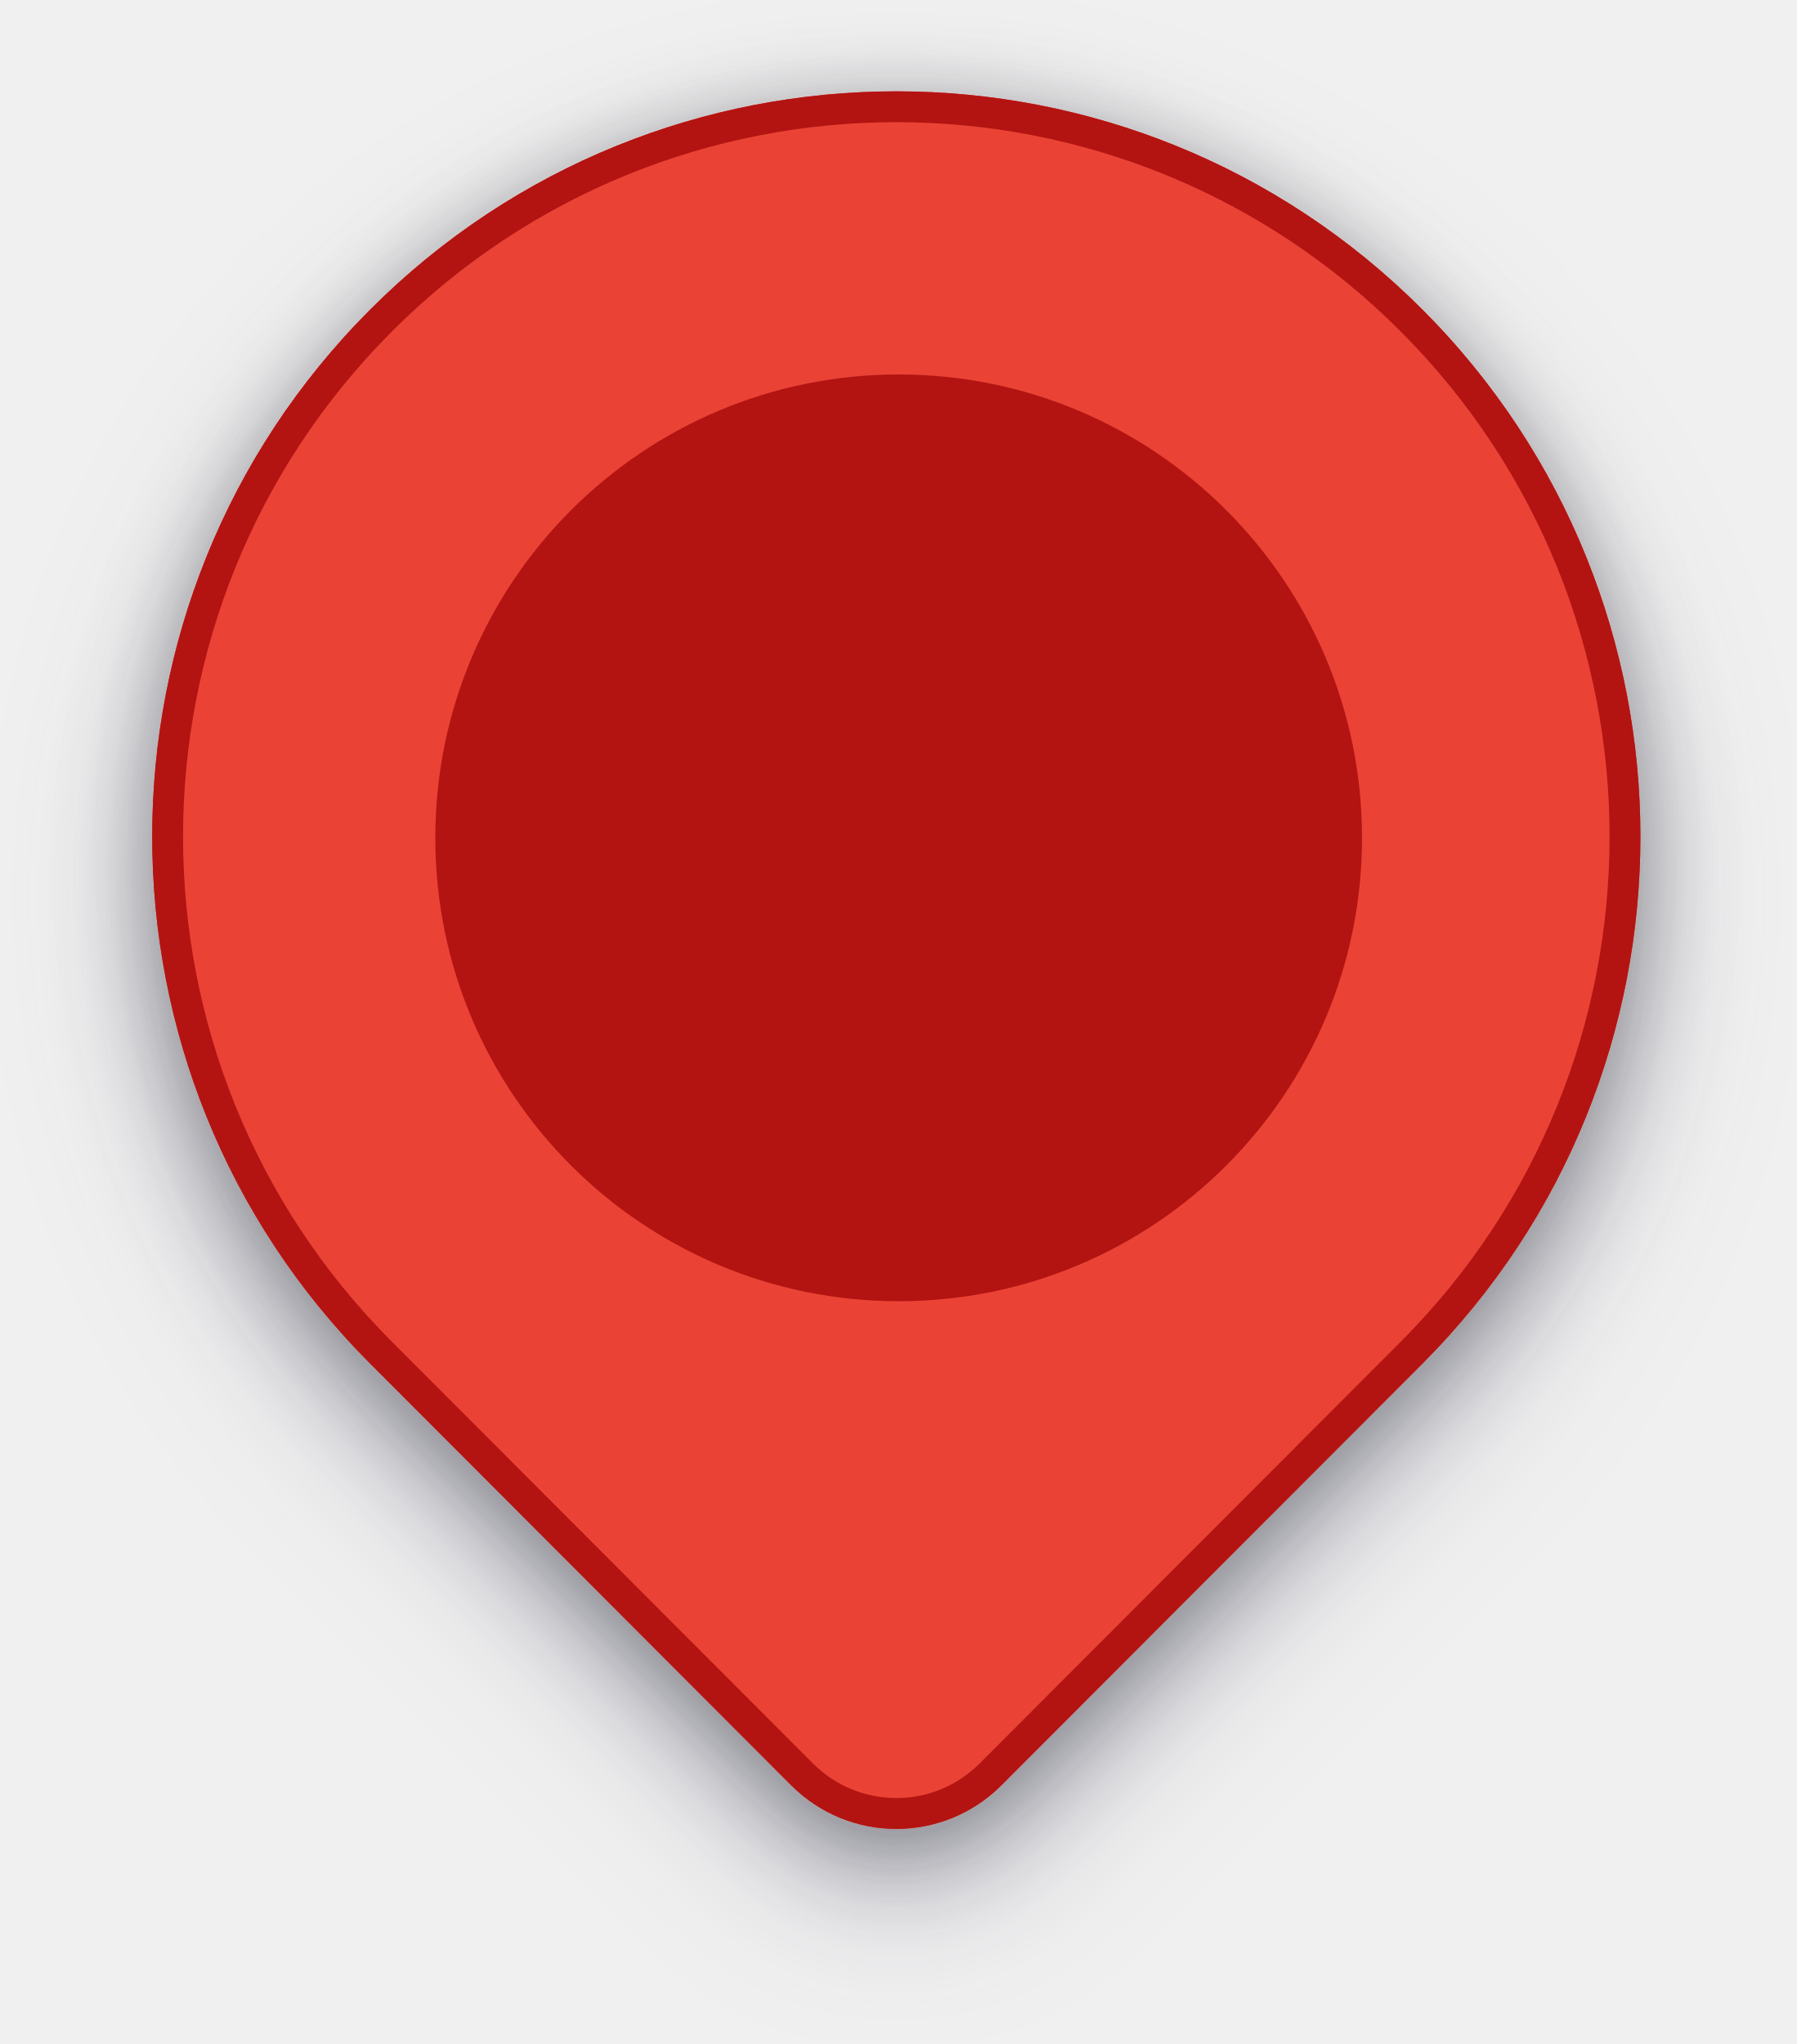
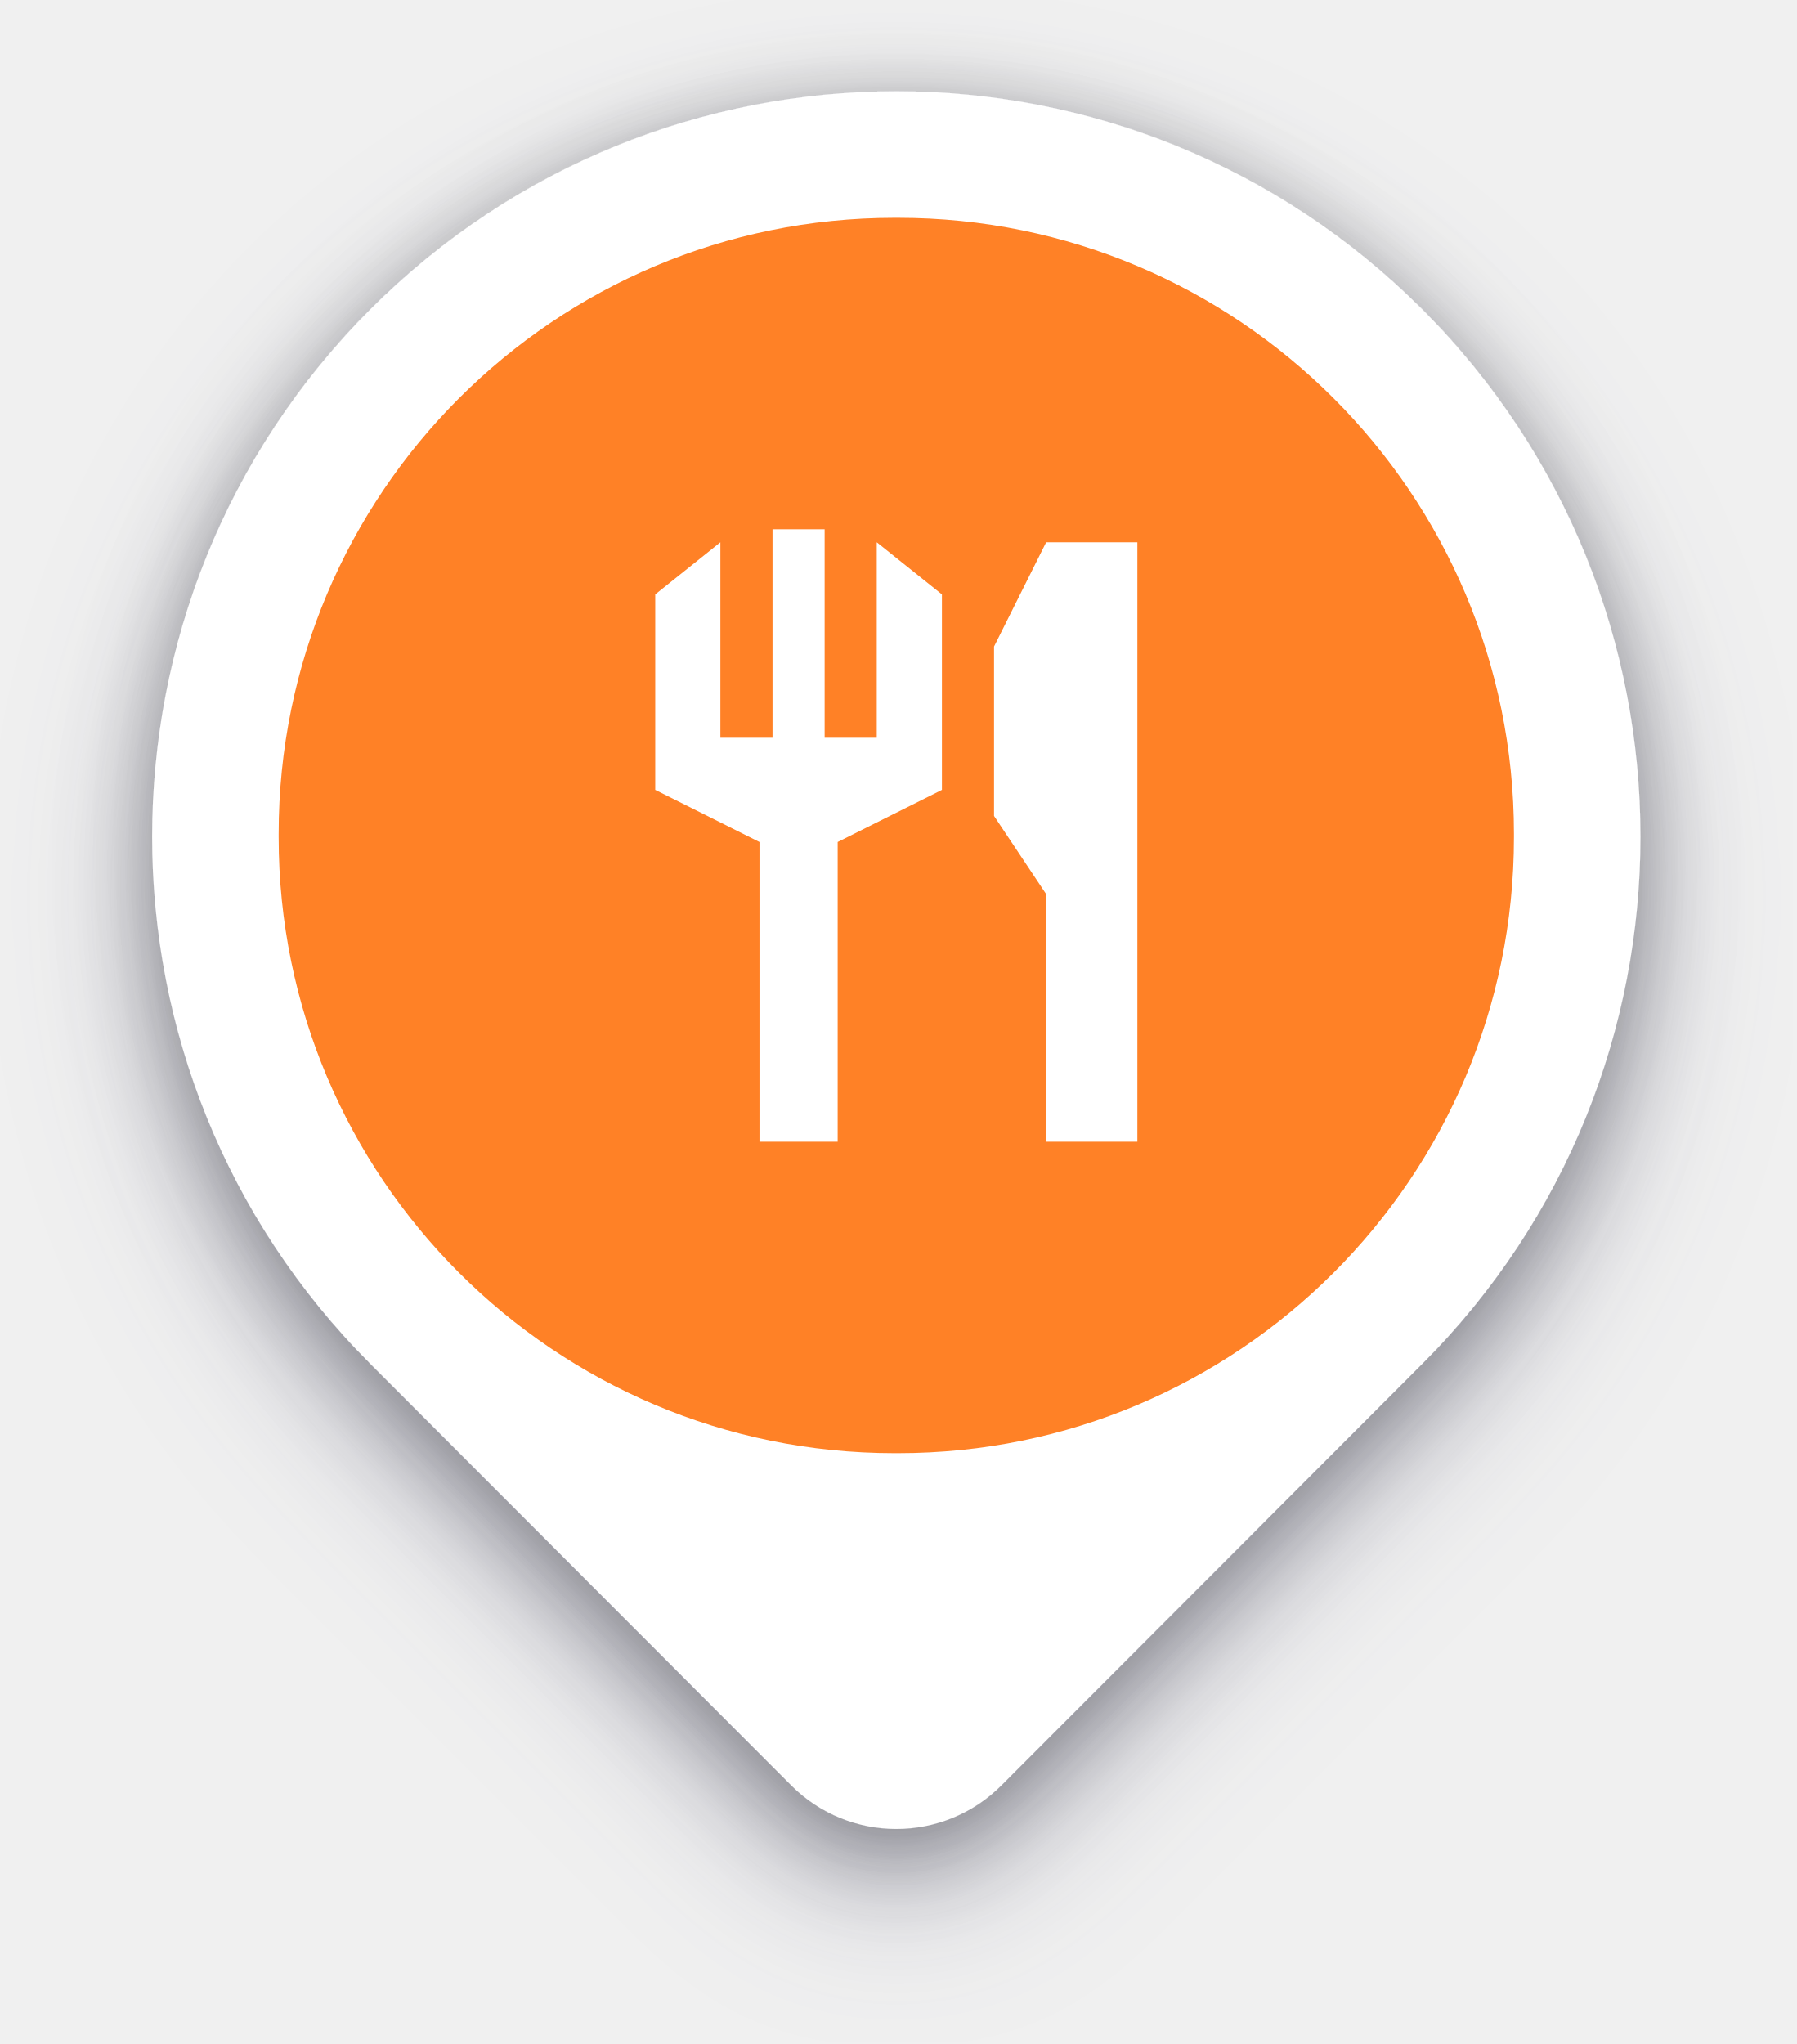
- <svg xmlns="http://www.w3.org/2000/svg" width="349" height="397" fill="none">
+ <svg xmlns="http://www.w3.org/2000/svg" width="349" height="397" fill="none" viewBox="0 0 349 397">
  <g filter="url(#a)">
-     <mask id="b" fill="#fff">
-       <path d="M71.889 60.131c56.447-56.532 147.966-56.532 204.413 0 56.447 56.533 56.447 148.19 0 204.722l-81.781 81.904c-11.28 11.298-29.57 11.298-40.851 0l-81.781-81.904c-56.447-56.532-56.447-148.189 0-204.722Z" />
-     </mask>
-     <path fill="#EA4335" d="M71.889 60.131c56.447-56.532 147.966-56.532 204.413 0 56.447 56.533 56.447 148.19 0 204.722l-81.781 81.904c-11.28 11.298-29.57 11.298-40.851 0l-81.781-81.904c-56.447-56.532-56.447-148.189 0-204.722Z" />
-     <path fill="#B31412" d="m71.889 60.131-4.246-4.24v.001l4.246 4.24Zm204.413 0 4.246-4.24-4.246 4.24Zm0 204.722-4.246-4.239 4.246 4.239Zm-81.781 81.904 4.246 4.24-4.246-4.24Zm-40.851 0-4.246 4.24 4.246-4.24Zm-81.781-81.904-4.246 4.239v.001l4.246-4.24Zm0-204.722 4.246 4.24c54.103-54.185 141.818-54.185 195.921 0l4.246-4.24 4.246-4.24c-58.791-58.879-154.114-58.879-212.905 0l4.246 4.24Zm204.413 0-4.246 4.24c54.108 54.19 54.108 142.053 0 196.243l4.246 4.239 4.246 4.239c58.786-58.874 58.786-154.325 0-213.2l-4.246 4.24Zm0 204.722-4.246-4.239-81.78 81.904 4.245 4.239 4.246 4.24 81.781-81.905-4.246-4.239Zm-81.781 81.904-4.245-4.239c-8.937 8.95-23.423 8.95-32.36 0l-4.246 4.239-4.246 4.24c13.625 13.645 35.719 13.645 49.343 0l-4.246-4.24Zm-40.851 0 4.246-4.239-81.781-81.904-4.246 4.239-4.246 4.24 81.781 81.904 4.246-4.24Zm-81.781-81.904 4.246-4.239c-54.109-54.19-54.108-142.053 0-196.243l-4.246-4.24-4.246-4.239c-58.786 58.875-58.786 154.326 0 213.2l4.246-4.239Z" mask="url(#b)" />
+     <path fill="#fff" d="M71.889 60.131c56.447-56.532 147.966-56.532 204.413 0 56.447 56.533 56.447 148.19 0 204.722l-81.781 81.904c-11.28 11.298-29.57 11.298-40.851 0l-81.781-81.904c-56.447-56.532-56.447-148.189 0-204.722Z" />
  </g>
-   <rect width="180" height="180" x="84.553" y="72.732" fill="#B31412" rx="90" />
+   <rect width="239.939" height="239.939" x="54.125" y="42.304" fill="#ff8126" rx="119.631" />
+   <path fill="#fff" d="M203.202 173.662v48.091h17.717V105.322h-17.717l-10.124 20.251v32.905zm-40.498-15.184v5.06l20.251-10.124v-37.967l-12.658-10.124v37.968h-10.124v-40.498h-10.122v40.498h-10.128v-37.968l-12.653 10.124v37.968l20.248 10.124v-5.061 63.275h15.186z" />
  <defs>
-     <filter id="a" width="348.191" height="396.606" x="0" y="0" color-interpolation-filters="sRGB" filterUnits="userSpaceOnUse">
+     <filter id="a" width="348.19" height="396.606" x="0" y="0" color-interpolation-filters="sRGB" filterUnits="userSpaceOnUse">
      <feFlood flood-opacity="0" result="BackgroundImageFix" />
      <feColorMatrix in="SourceAlpha" result="hardAlpha" values="0 0 0 0 0 0 0 0 0 0 0 0 0 0 0 0 0 0 127 0" />
      <feOffset dy="5.911" />
      <feGaussianBlur stdDeviation="8.866" />
      <feColorMatrix values="0 0 0 0 0 0 0 0 0 0 0 0 0 0 0 0 0 0 0.3 0" />
-       <feBlend in2="BackgroundImageFix" result="effect1_dropShadow_12_124" />
+       <feBlend in2="BackgroundImageFix" result="effect1_dropShadow_55_2" />
      <feColorMatrix in="SourceAlpha" result="hardAlpha" values="0 0 0 0 0 0 0 0 0 0 0 0 0 0 0 0 0 0 127 0" />
      <feOffset dy="11.821" />
      <feGaussianBlur stdDeviation="14.777" />
      <feColorMatrix values="0 0 0 0 0.196 0 0 0 0 0.196 0 0 0 0 0.365 0 0 0 0.25 0" />
-       <feBlend in2="effect1_dropShadow_12_124" result="effect2_dropShadow_12_124" />
+       <feBlend in2="effect1_dropShadow_55_2" result="effect2_dropShadow_55_2" />
      <feColorMatrix in="SourceAlpha" result="hardAlpha" values="0 0 0 0 0 0 0 0 0 0 0 0 0 0 0 0 0 0 127 0" />
      <feOffset />
      <feGaussianBlur stdDeviation="5.911" />
      <feComposite in2="hardAlpha" operator="out" />
      <feColorMatrix values="0 0 0 0 0 0 0 0 0 0 0 0 0 0 0 0 0 0 0.1 0" />
-       <feBlend in2="effect2_dropShadow_12_124" result="effect3_dropShadow_12_124" />
-       <feBlend in="SourceGraphic" in2="effect3_dropShadow_12_124" result="shape" />
+       <feBlend in2="effect2_dropShadow_55_2" result="effect3_dropShadow_55_2" />
+       <feBlend in="SourceGraphic" in2="effect3_dropShadow_55_2" result="shape" />
    </filter>
  </defs>
</svg>
